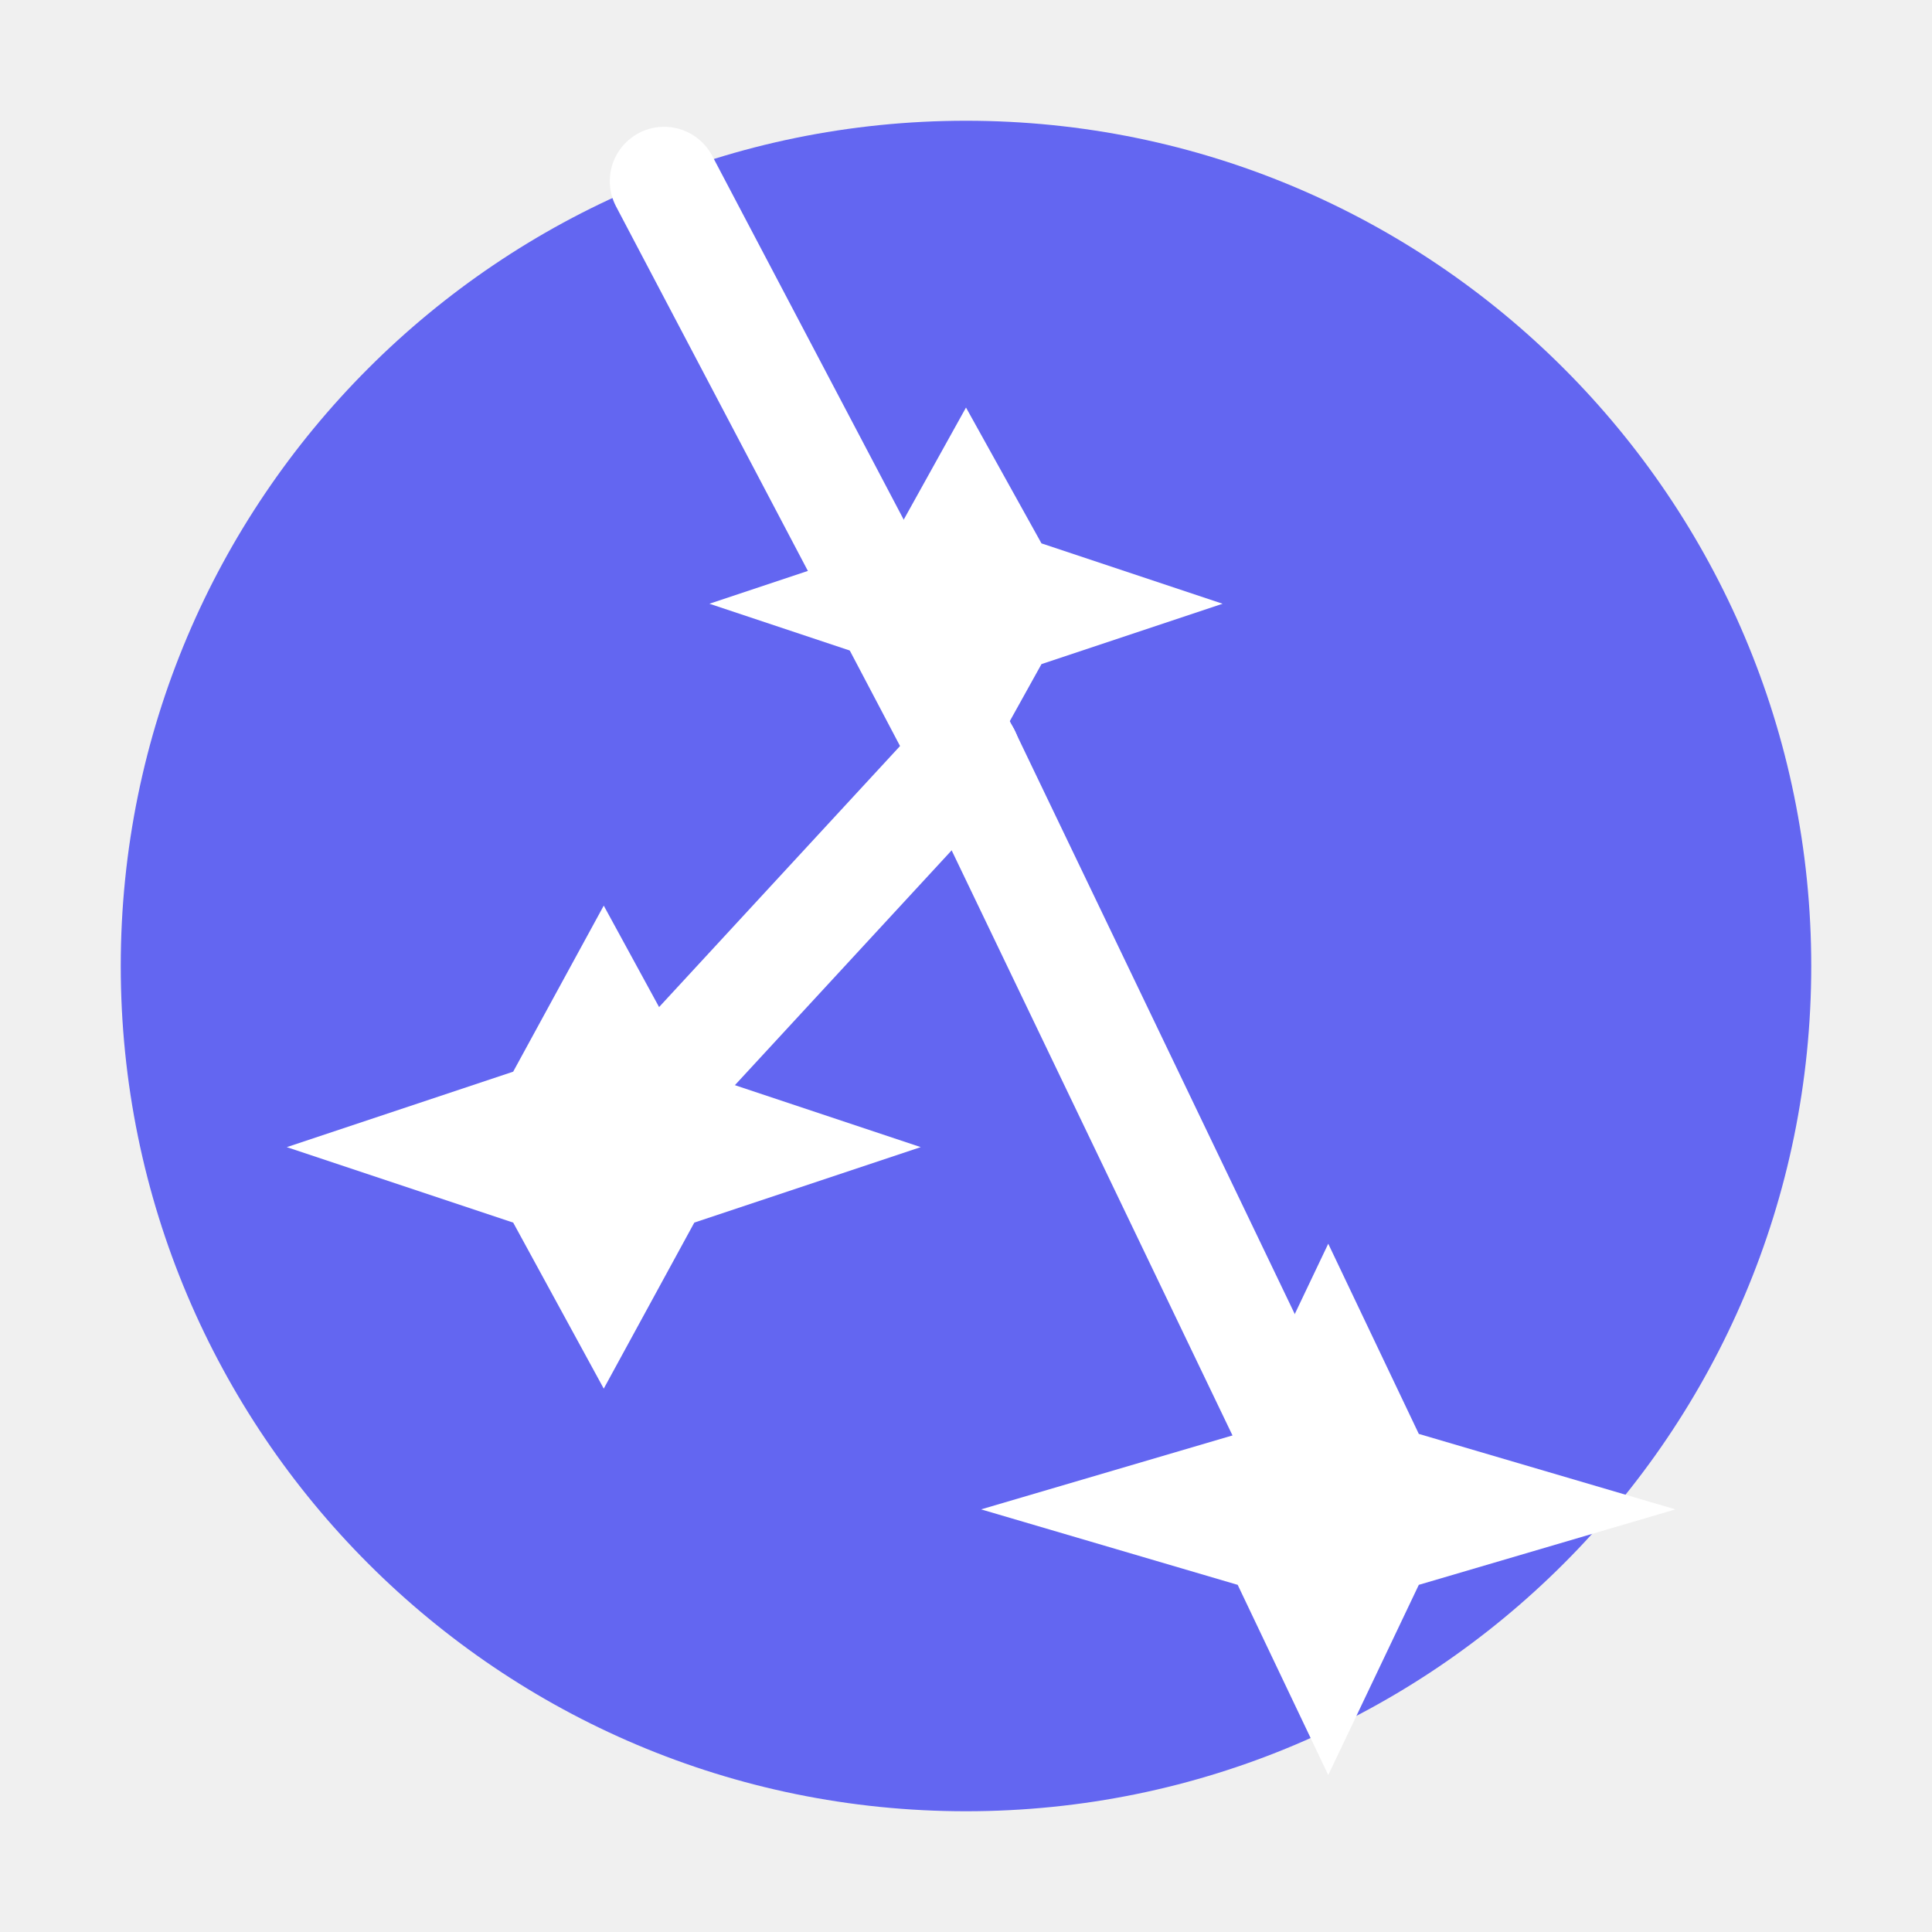
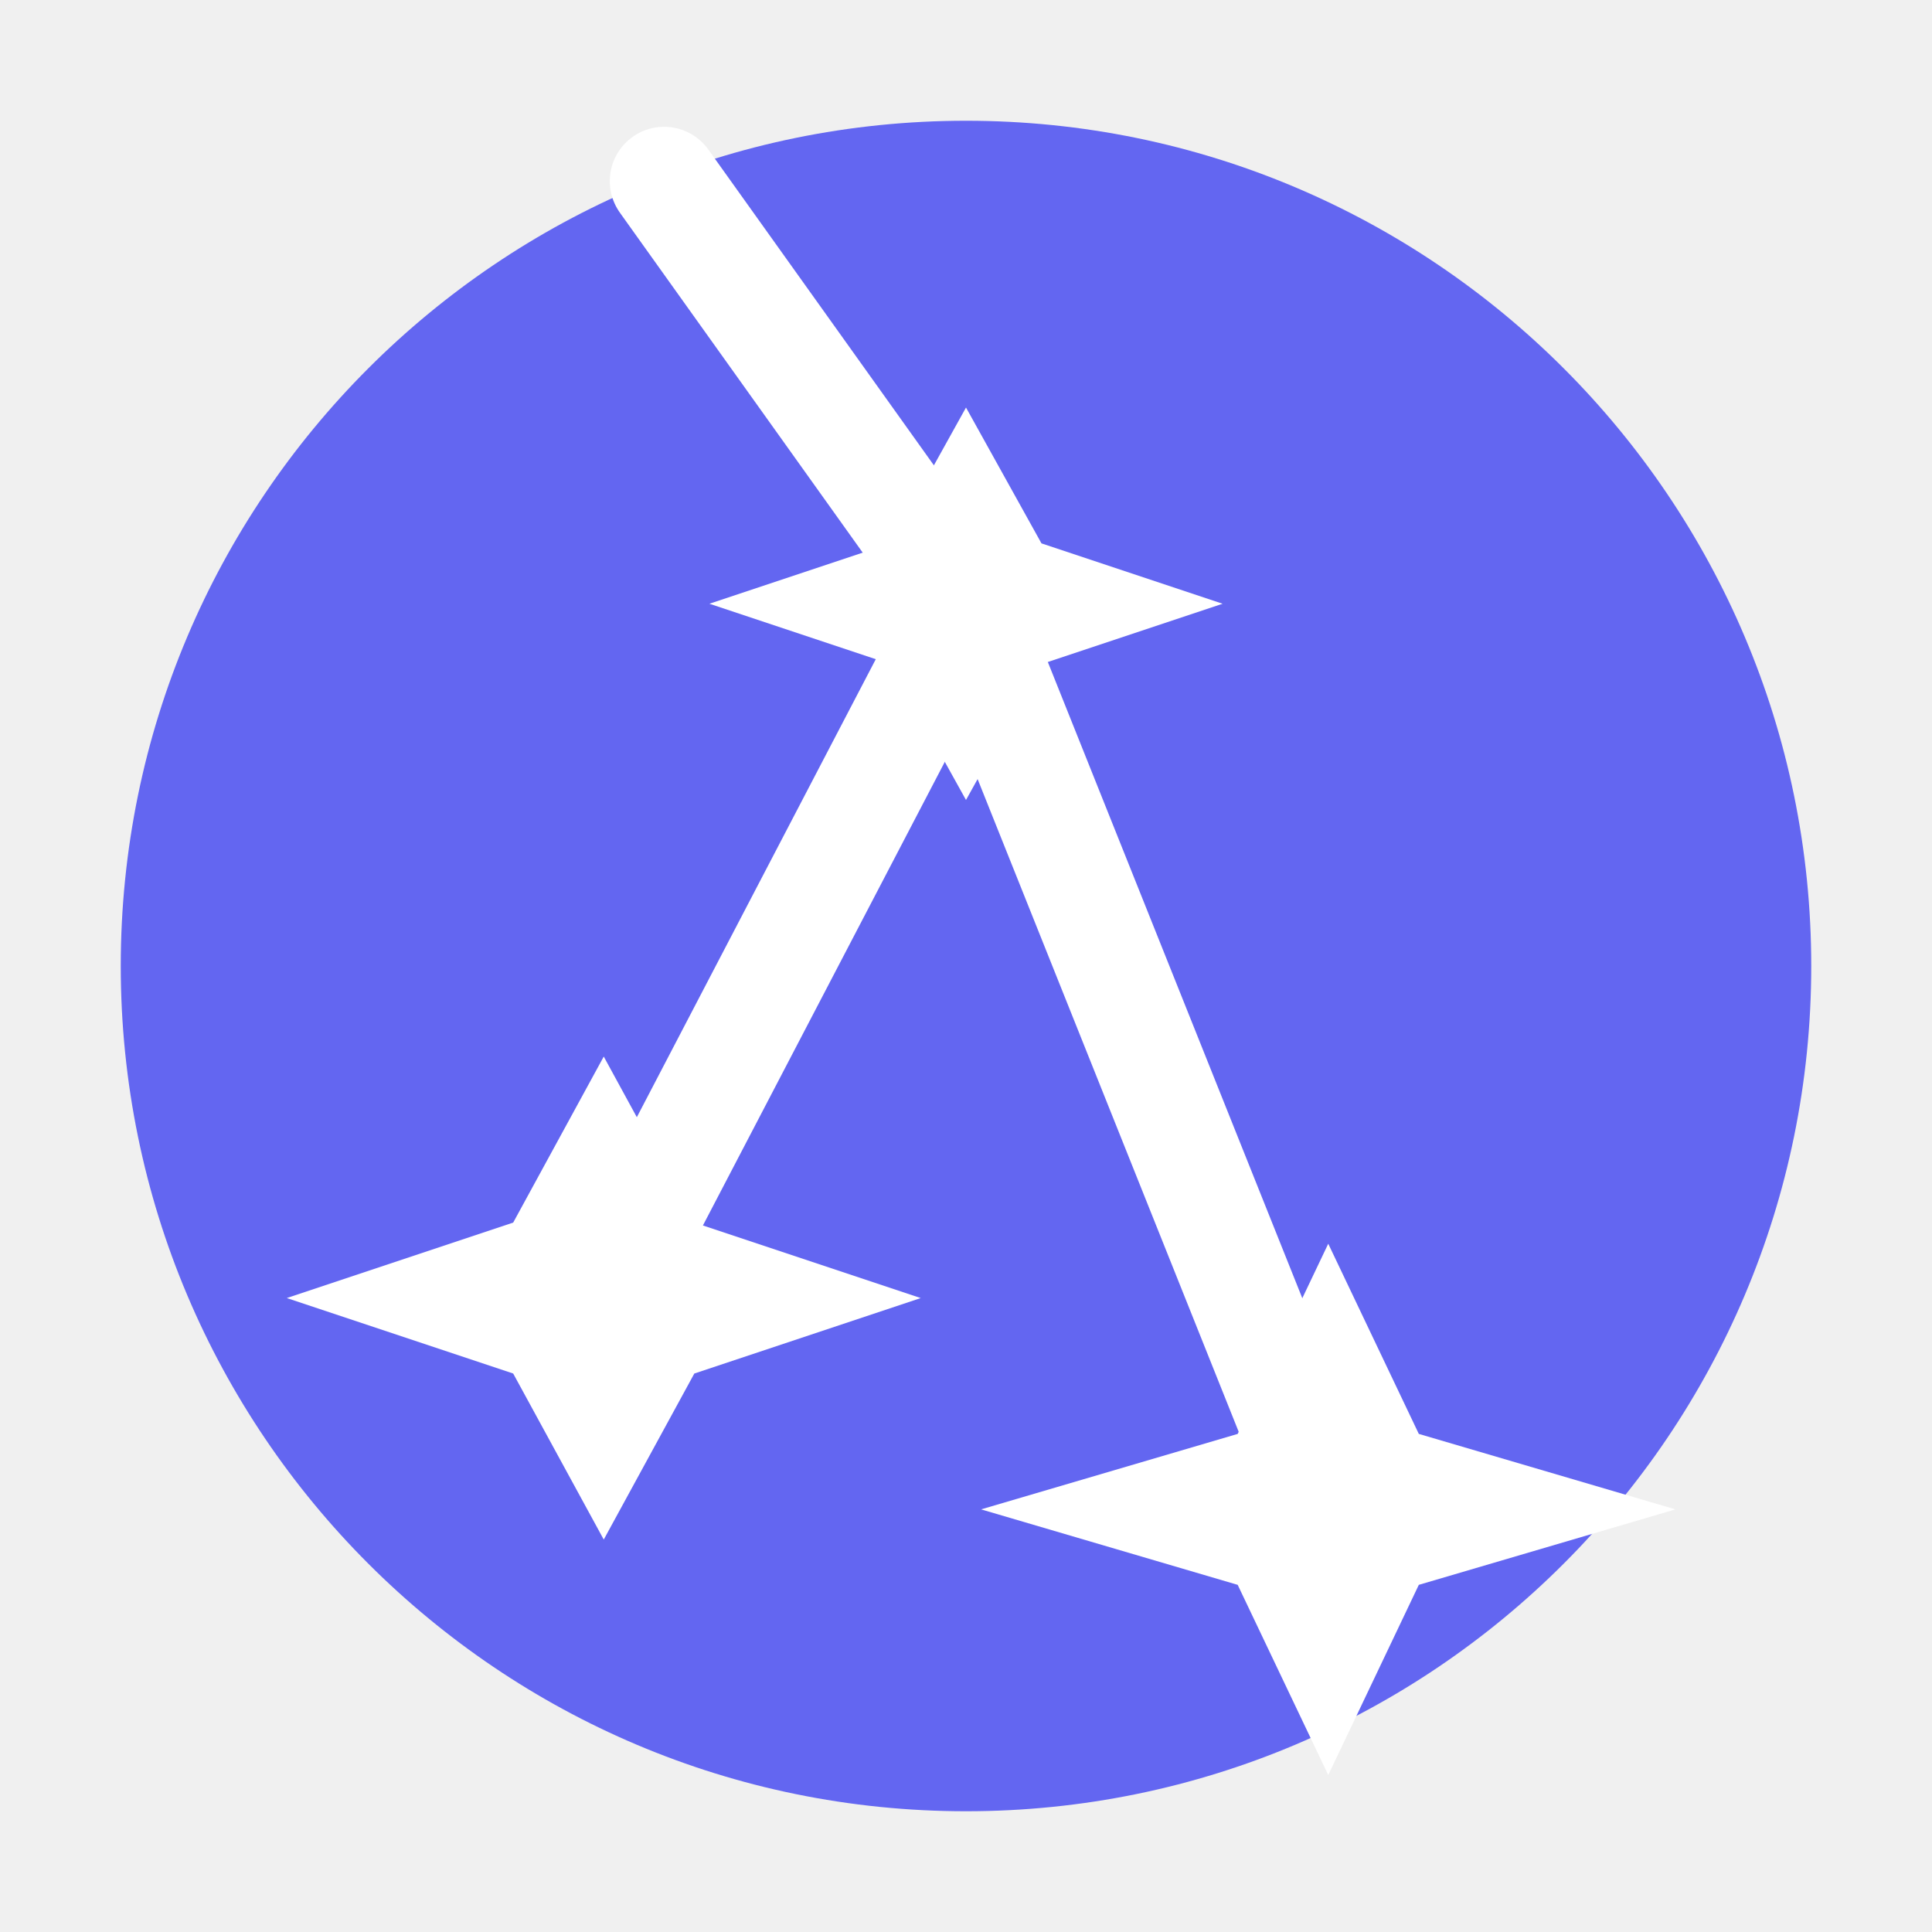
<svg xmlns="http://www.w3.org/2000/svg" viewBox="0 0 64 64" width="64" height="64">
  <circle cx="32" cy="32" r="28" fill="#6366f1" />
  <polygon points="32,13.5 34.5,18 40.5,20 34.5,22 32,26.5 29.5,22 23.5,20 29.5,18" fill="white" />
-   <polygon points="20,30 23,35.5 30.5,38 23,40.5 20,46 17,40.5 9.5,38 17,35.5" fill="white" />
+   <polygon points="20,35 23,40.5 30.5,43 23,45.5 20,51 17,45.5 9.5,43 17,40.5" fill="white" />
  <polygon points="44,41.2 47,47.5 55.5,50 47,52.5 44,58.8 41,52.5 32.5,50 41,47.5" fill="white" />
-   <line x1="22" y1="6" x2="32" y2="25" stroke="white" stroke-width="3.6" stroke-linecap="round" />
-   <line x1="32" y1="25" x2="20" y2="38" stroke="white" stroke-width="3.6" stroke-linecap="round" />
-   <line x1="32" y1="25" x2="44" y2="50" stroke="white" stroke-width="3.6" stroke-linecap="round" />
+   <line x1="22" y1="6" x2="32" y2="20" stroke="white" stroke-width="3.6" stroke-linecap="round" />
+   <line x1="32" y1="20" x2="20" y2="43" stroke="white" stroke-width="3.6" stroke-linecap="round" />
+   <line x1="32" y1="20" x2="44" y2="50" stroke="white" stroke-width="3.6" stroke-linecap="round" />
</svg>
